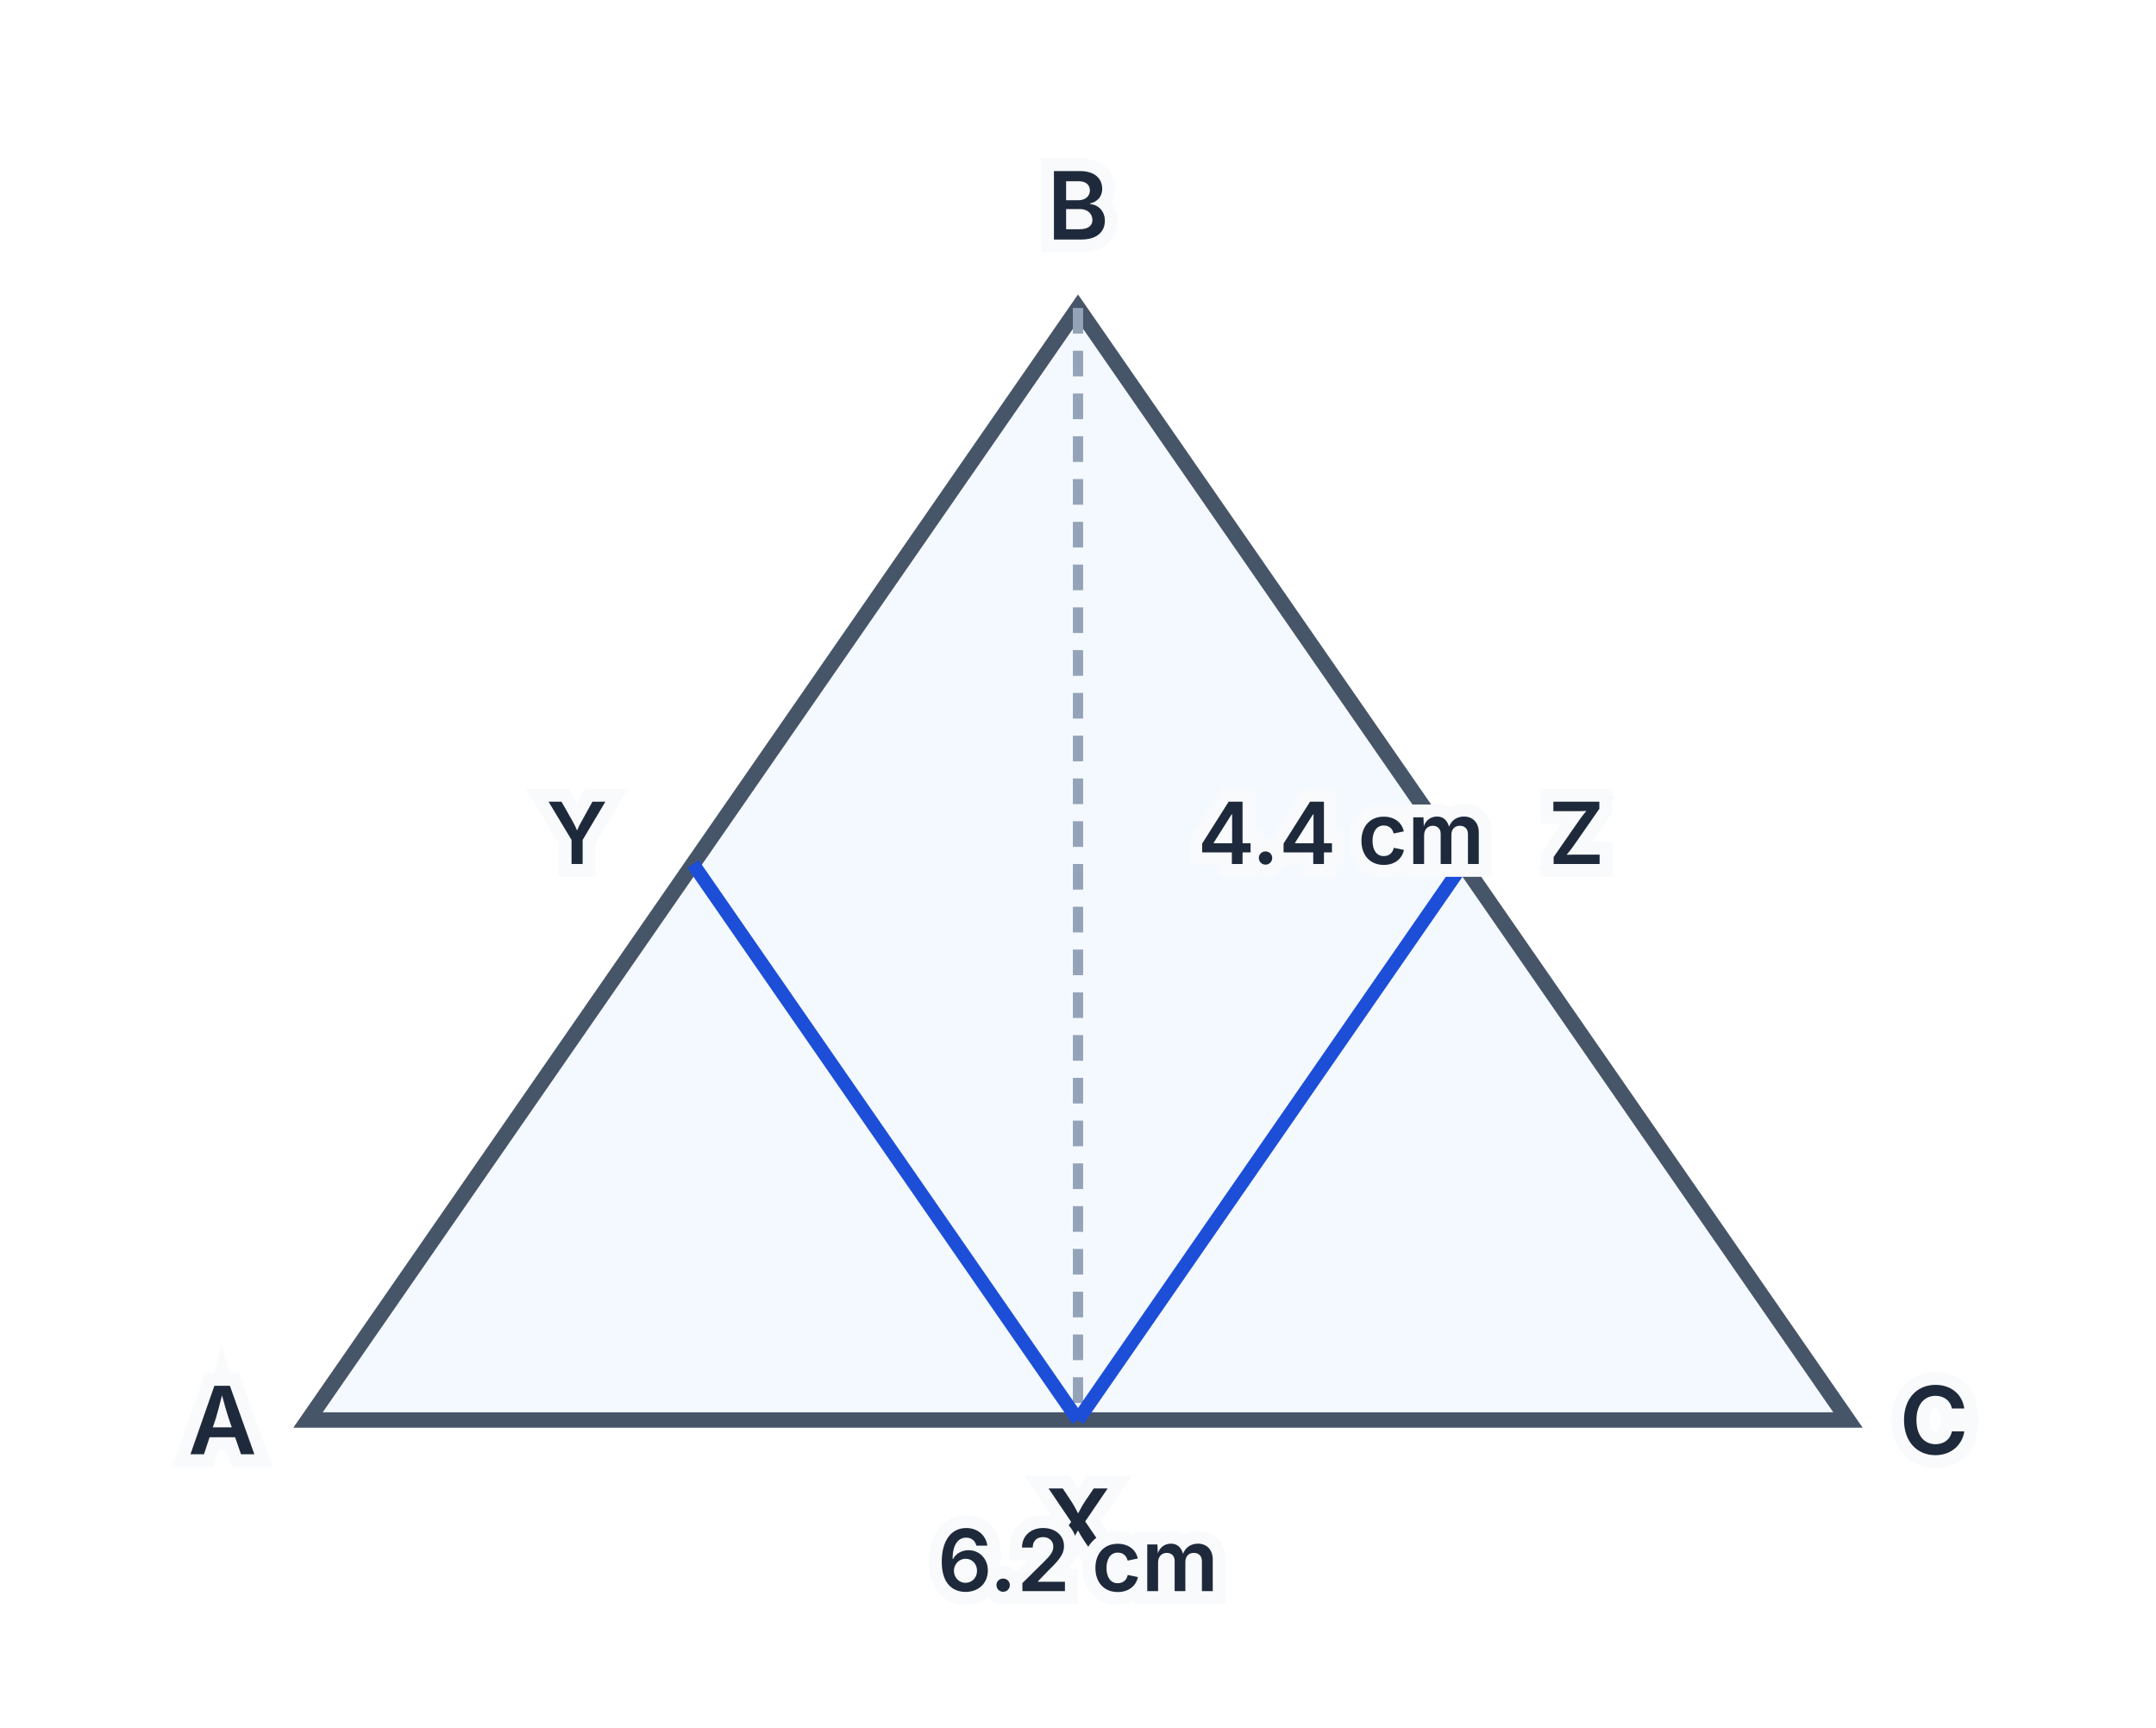
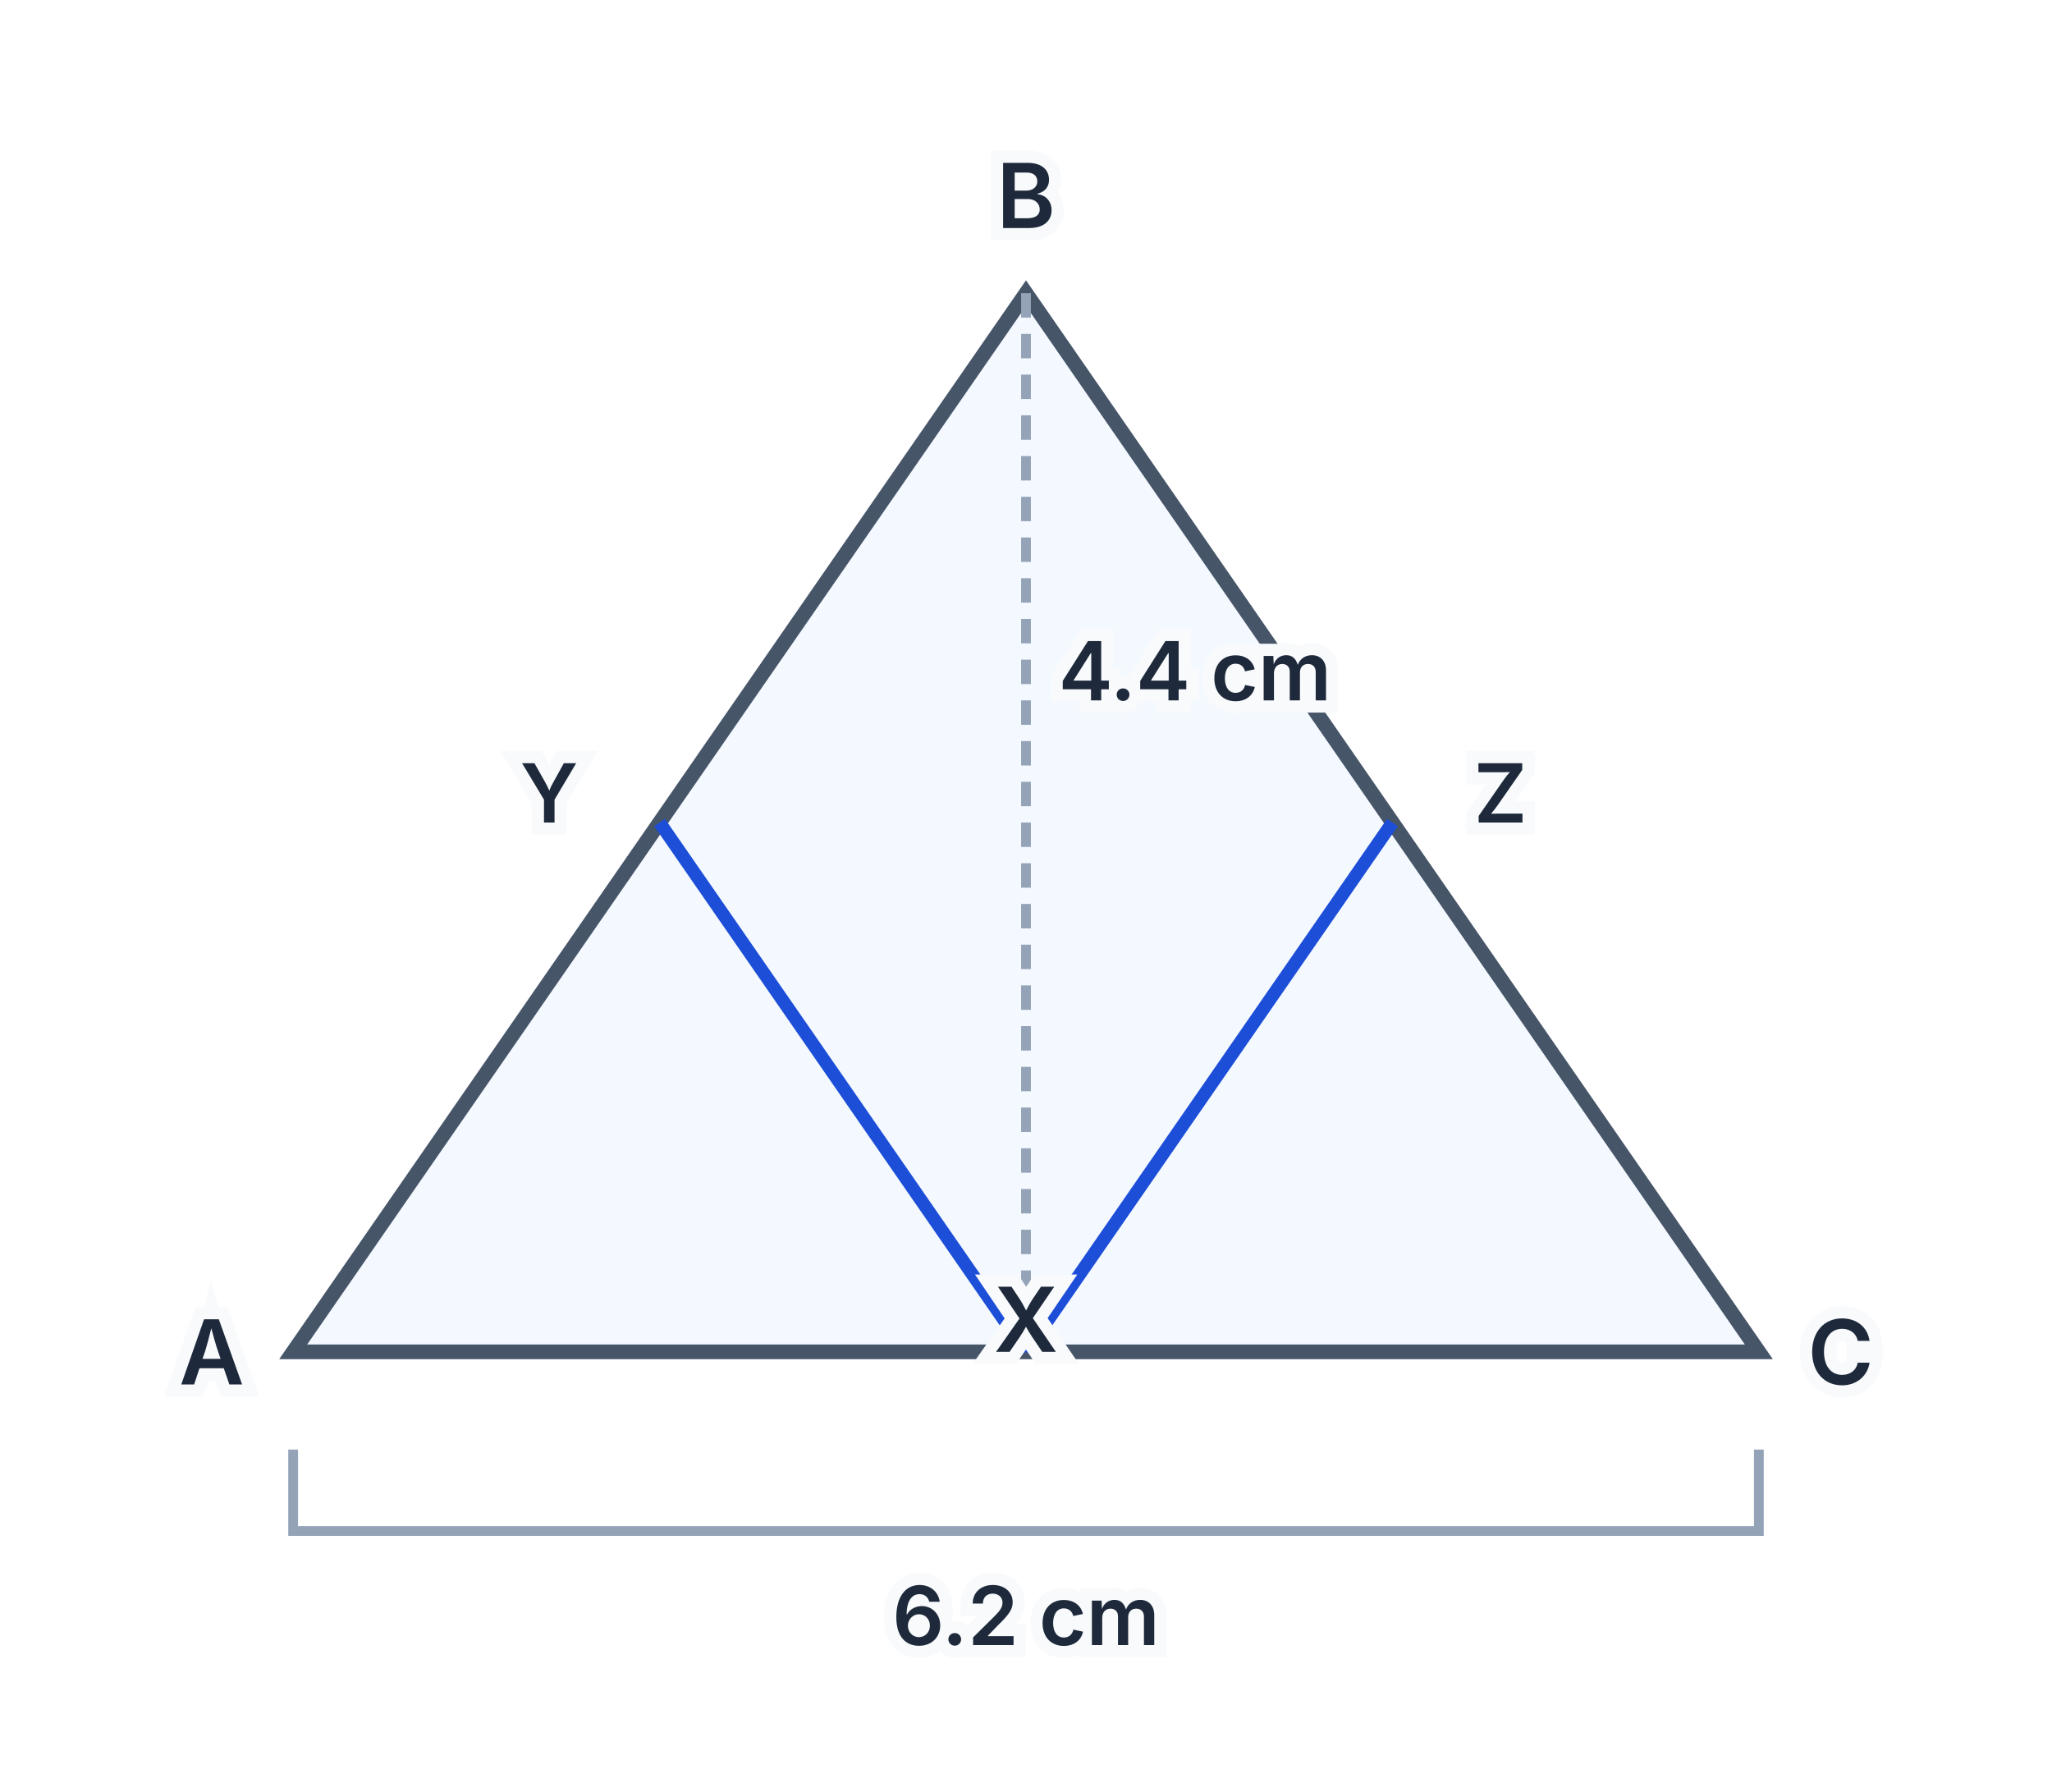
- <svg xmlns="http://www.w3.org/2000/svg" viewBox="0 0 252 202" width="252" height="202" style="display:block;margin:0.5rem auto;background-color:#f8fafc;border-radius:12px;border:1px solid #e2e8f0;">
+ <svg xmlns="http://www.w3.org/2000/svg" viewBox="0 0 252 220" width="252" height="220" style="display:block;margin:0.5rem auto;background-color:#f8fafc;border-radius:12px;border:1px solid #e2e8f0;">
  <g transform="translate(16,16)">
    <polygon points="20,150 110,20 200,150" fill="#dbeafe" fill-opacity="0.3" stroke="#475569" stroke-width="1.8" />
    <line x1="110" y1="20" x2="110" y2="150" stroke="#94a3b8" stroke-width="1.2" stroke-dasharray="3 2" />
    <line x1="65" y1="85" x2="110" y2="150" stroke="#1d4ed8" stroke-width="1.6" />
    <line x1="155" y1="85" x2="110" y2="150" stroke="#1d4ed8" stroke-width="1.6" />
+     <polyline points="20,162 20,172 200,172 200,162" fill="none" stroke="#94a3b8" stroke-width="1.2" />
    <text x="14.0" y="154.0" font-family="system-ui,-apple-system,sans-serif" font-size="11" font-weight="600" fill="#1e293b" stroke="#f8fafc" stroke-width="3" paint-order="stroke" text-anchor="end">A</text>
    <text x="206.0" y="154.0" font-family="system-ui,-apple-system,sans-serif" font-size="11" font-weight="600" fill="#1e293b" stroke="#f8fafc" stroke-width="3" paint-order="stroke" text-anchor="start">C</text>
    <text x="110.0" y="12.0" font-family="system-ui,-apple-system,sans-serif" font-size="11" font-weight="600" fill="#1e293b" stroke="#f8fafc" stroke-width="3" paint-order="stroke" text-anchor="middle">B</text>
-     <text x="110.0" y="166.0" font-family="system-ui,-apple-system,sans-serif" font-size="11" font-weight="600" fill="#1e293b" stroke="#f8fafc" stroke-width="3" paint-order="stroke" text-anchor="middle">X</text>
+     <text x="110.0" y="150.0" font-family="system-ui,-apple-system,sans-serif" font-size="11" font-weight="600" fill="#1e293b" stroke="#f8fafc" stroke-width="3" paint-order="stroke" text-anchor="middle">X</text>
    <text x="55.0" y="85.0" font-family="system-ui,-apple-system,sans-serif" font-size="10" font-weight="600" fill="#1e293b" stroke="#f8fafc" stroke-width="3" paint-order="stroke" text-anchor="end">Y</text>
    <text x="165.0" y="85.0" font-family="system-ui,-apple-system,sans-serif" font-size="10" font-weight="600" fill="#1e293b" stroke="#f8fafc" stroke-width="3" paint-order="stroke" text-anchor="start">Z</text>
-     <text x="110.0" y="170.0" font-family="system-ui,-apple-system,sans-serif" font-size="10" font-weight="600" fill="#1e293b" stroke="#f8fafc" stroke-width="3" paint-order="stroke" text-anchor="middle">6.2 cm</text>
-     <text x="124.0" y="85.0" font-family="system-ui,-apple-system,sans-serif" font-size="10" font-weight="600" fill="#1e293b" stroke="#f8fafc" stroke-width="3" paint-order="stroke" text-anchor="start">4.4 cm</text>
+     <text x="110.0" y="186.0" font-family="system-ui,-apple-system,sans-serif" font-size="10" font-weight="600" fill="#1e293b" stroke="#f8fafc" stroke-width="3" paint-order="stroke" text-anchor="middle">6.2 cm</text>
+     <text x="114.0" y="70.0" font-family="system-ui,-apple-system,sans-serif" font-size="10" font-weight="600" fill="#1e293b" stroke="#f8fafc" stroke-width="3" paint-order="stroke" text-anchor="start">4.4 cm</text>
  </g>
</svg>
